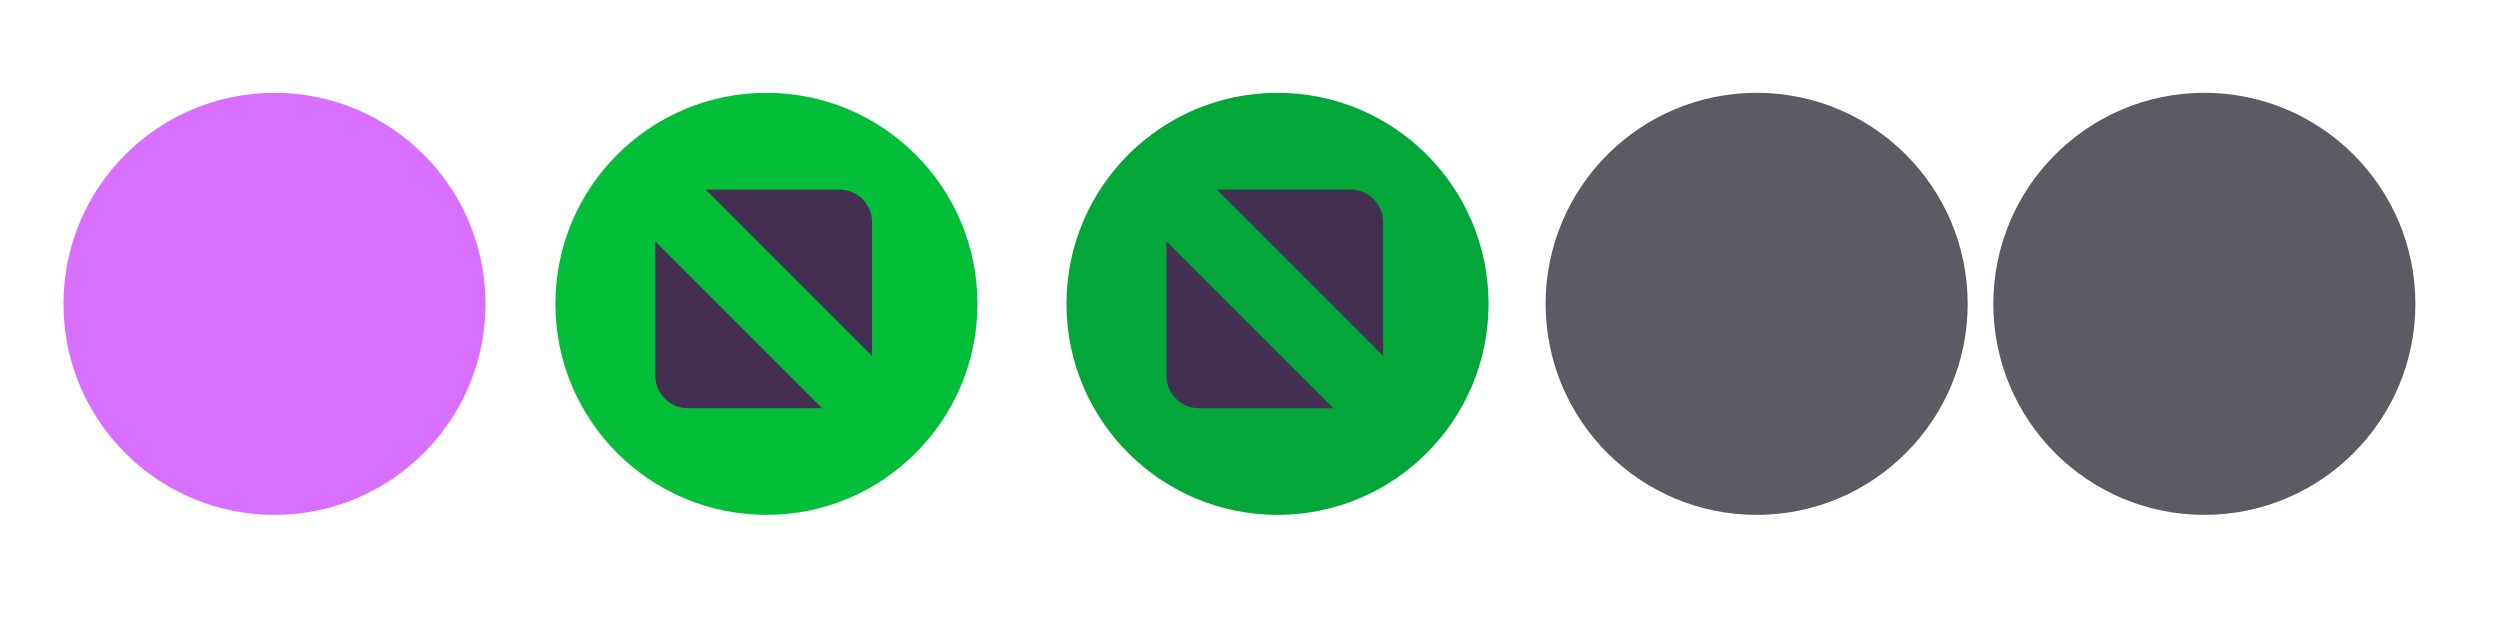
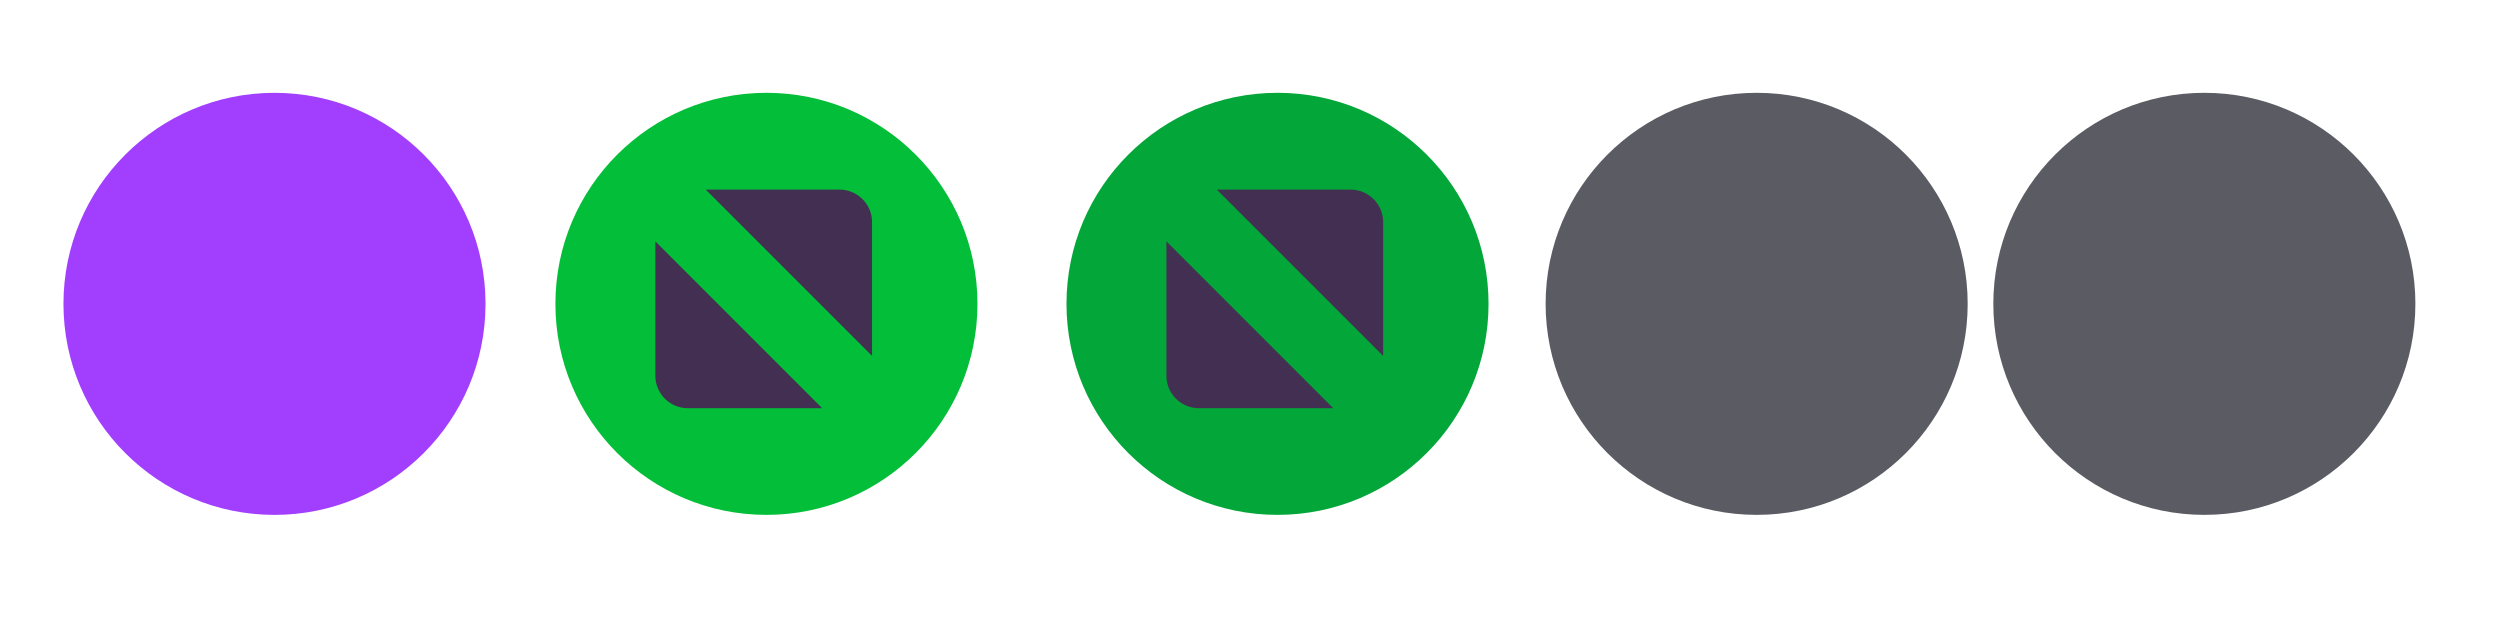
<svg xmlns="http://www.w3.org/2000/svg" xmlns:xlink="http://www.w3.org/1999/xlink" width="119.467" height="29.867" id="svg4428" version="1.1">
  <defs id="defs4430">
    <linearGradient id="linearGradient3868">
      <stop style="stop-color:#5a5a5a;stop-opacity:1;" offset="0" id="stop3870" />
      <stop style="stop-color:#646464;stop-opacity:1;" offset="1" id="stop3872" />
    </linearGradient>
    <linearGradient id="linearGradient3813">
      <stop style="stop-color:#666666;stop-opacity:1;" offset="0" id="stop3815" />
      <stop style="stop-color:#636363;stop-opacity:1;" offset="1" id="stop3817" />
    </linearGradient>
    <linearGradient id="linearGradient3787">
      <stop style="stop-color:#e5e5df;stop-opacity:1;" offset="0" id="stop3789" />
      <stop style="stop-color:#dadad4;stop-opacity:1;" offset="1" id="stop3791" />
    </linearGradient>
    <linearGradient id="linearGradient3806-3-5-6">
      <stop style="stop-color:#303030;stop-opacity:1;" offset="0" id="stop3808-6-9-1" />
      <stop style="stop-color:#232323;stop-opacity:1;" offset="1" id="stop3810-4-6-3" />
    </linearGradient>
    <linearGradient xlink:href="#linearGradient3787" id="linearGradient3793" x1="40" y1="1044.362" x2="40" y2="1032.362" gradientUnits="userSpaceOnUse" />
    <linearGradient xlink:href="#linearGradient3787" id="linearGradient3828" gradientUnits="userSpaceOnUse" x1="40" y1="1044.362" x2="40" y2="1032.362" gradientTransform="matrix(1.166667,0,0,1.076923,-6.5,-80.33555)" />
    <linearGradient xlink:href="#linearGradient3787-8" id="linearGradient3835" gradientUnits="userSpaceOnUse" gradientTransform="matrix(1.166667,0,0,1.076923,-35.5,-1105.698)" x1="40" y1="1044.362" x2="40" y2="1032.362" />
    <linearGradient xlink:href="#linearGradient3787-8" id="linearGradient3835-4" gradientUnits="userSpaceOnUse" gradientTransform="matrix(1.166667,0,0,1.076923,-35.5,-1105.698)" x1="40" y1="1044.362" x2="40" y2="1032.362" />
    <linearGradient id="linearGradient3787-8">
      <stop style="stop-color:#f5f5ee;stop-opacity:1;" offset="0" id="stop3789-2" />
      <stop style="stop-color:#e6e6df;stop-opacity:1;" offset="1" id="stop3791-6" />
    </linearGradient>
    <linearGradient xlink:href="#linearGradient3787-8" id="linearGradient3835-3" gradientUnits="userSpaceOnUse" gradientTransform="matrix(1.166667,0,0,1.076923,-35.5,-1105.698)" x1="40" y1="1044.362" x2="40" y2="1032.362" />
    <linearGradient id="linearGradient3787-7">
      <stop style="stop-color:#f5f5ee;stop-opacity:1;" offset="0" id="stop3789-3" />
      <stop style="stop-color:#e6e6e0;stop-opacity:1;" offset="1" id="stop3791-3" />
    </linearGradient>
    <linearGradient xlink:href="#linearGradient3787" id="linearGradient3807" x1="11" y1="15.75" x2="11" y2="8.25" gradientUnits="userSpaceOnUse" />
    <linearGradient xlink:href="#linearGradient3813" id="linearGradient3819" x1="29.5" y1="15.2" x2="29.5" y2="8.8" gradientUnits="userSpaceOnUse" />
    <linearGradient xlink:href="#linearGradient4231" id="linearGradient3807-1" x1="10" y1="7" x2="10" y2="15.889" gradientUnits="userSpaceOnUse" />
    <linearGradient id="linearGradient4231">
      <stop id="stop4233" offset="0" style="stop-color:#e7e7e1;stop-opacity:1;" />
      <stop id="stop4239" offset="1" style="stop-color:#dadad3;stop-opacity:1;" />
    </linearGradient>
    <linearGradient xlink:href="#linearGradient4231-1" id="linearGradient3807-1-1" x1="10" y1="15.889" x2="10" y2="7" gradientUnits="userSpaceOnUse" />
    <linearGradient id="linearGradient4231-1">
      <stop id="stop4233-6" offset="0" style="stop-color:#e5e5de;stop-opacity:1;" />
      <stop id="stop4239-7" offset="1" style="stop-color:#dadad3;stop-opacity:1;" />
    </linearGradient>
    <linearGradient id="linearGradient4363">
      <stop style="stop-color:#979791;stop-opacity:1;" offset="0" id="stop4365" />
      <stop style="stop-color:#dadad4;stop-opacity:0;" offset="1" id="stop4367" />
    </linearGradient>
    <linearGradient id="linearGradient4363-7">
      <stop style="stop-color:#f5f5ef;stop-opacity:1;" offset="0" id="stop4365-9" />
      <stop style="stop-color:#dadad4;stop-opacity:0;" offset="1" id="stop4367-8" />
    </linearGradient>
    <linearGradient xlink:href="#linearGradient4231-7" id="linearGradient4361" gradientUnits="userSpaceOnUse" gradientTransform="matrix(1.1875,0,0,1,-41.25,0)" x1="248.632" y1="79" x2="248.632" y2="58" />
    <linearGradient id="linearGradient4231-7">
      <stop id="stop4233-4" offset="0" style="stop-color:#e6e6df;stop-opacity:1;" />
      <stop id="stop4239-8" offset="1" style="stop-color:#d1d1ca;stop-opacity:1;" />
    </linearGradient>
    <linearGradient xlink:href="#linearGradient4231-7" id="linearGradient3127" gradientUnits="userSpaceOnUse" gradientTransform="matrix(1.1875,0,0,1,-262.25,-55.99998)" x1="248.632" y1="79" x2="248.632" y2="58" />
    <linearGradient xlink:href="#linearGradient4231-7" id="linearGradient3154" gradientUnits="userSpaceOnUse" gradientTransform="matrix(1.1875,0,0,1,-262.25,-55.99998)" x1="248.632" y1="79" x2="248.632" y2="58" />
    <linearGradient xlink:href="#linearGradient4231-7" id="linearGradient3159" gradientUnits="userSpaceOnUse" gradientTransform="matrix(1.1875,0,0,1,-249.25,-54.99998)" x1="248.632" y1="79" x2="248.632" y2="58" />
    <linearGradient xlink:href="#linearGradient4231-7-9" id="linearGradient3159-0" gradientUnits="userSpaceOnUse" gradientTransform="matrix(1.1875,0,0,1,-262.25,-55.99998)" x1="248.632" y1="79" x2="248.632" y2="58" />
    <linearGradient id="linearGradient4231-7-9">
      <stop id="stop4233-4-2" offset="0" style="stop-color:#e6e6df;stop-opacity:1;" />
      <stop id="stop4239-8-9" offset="1" style="stop-color:#d1d1ca;stop-opacity:1;" />
    </linearGradient>
    <linearGradient id="linearGradient4231-5">
      <stop id="stop4233-41" offset="0" style="stop-color:#e5e5de;stop-opacity:1;" />
      <stop id="stop4239-73" offset="1" style="stop-color:#dadad3;stop-opacity:1;" />
    </linearGradient>
    <linearGradient xlink:href="#linearGradient4231-7-7" id="linearGradient3159-1" gradientUnits="userSpaceOnUse" gradientTransform="matrix(1.1875,0,0,1,-262.25,-55.99998)" x1="248.632" y1="79" x2="248.632" y2="58" />
    <linearGradient id="linearGradient4231-7-7">
      <stop id="stop4233-4-7" offset="0" style="stop-color:#e6e6df;stop-opacity:1;" />
      <stop id="stop4239-8-2" offset="1" style="stop-color:#d1d1ca;stop-opacity:1;" />
    </linearGradient>
    <linearGradient xlink:href="#linearGradient4231-73" id="linearGradient3807-1-7" x1="10" y1="15.889" x2="10" y2="7" gradientUnits="userSpaceOnUse" />
    <linearGradient id="linearGradient4231-73">
      <stop id="stop4233-1" offset="0" style="stop-color:#e5e5de;stop-opacity:1;" />
      <stop id="stop4239-85" offset="1" style="stop-color:#dadad3;stop-opacity:1;" />
    </linearGradient>
  </defs>
  <g id="layer1" transform="translate(0,-1092.653)">
    <g id="4" transform="translate(86.4,-3.2)" />
    <g id="active-center" transform="matrix(0.02211836,0,0,-0.02211825,2.349826,1117.269)">
-       <path id="path4289" style="fill:#d96fff;fill-opacity:1;fill-rule:evenodd;stroke:none;stroke-width:0.824" d="m 486.806,0.503 c 251.801,0 455.929,204.13 455.929,455.935 0,251.806 -204.128,455.936 -455.929,455.936 -251.808,0 -455.938,-204.13 -455.938,-455.936 0,-251.805 204.129,-455.935 455.938,-455.935" />
-       <path id="path4291" style="fill:#d96fff;fill-opacity:1;fill-rule:evenodd;stroke:none;stroke-width:0.824" d="m 486.804,33.069 c 233.818,0 423.365,189.552 423.365,423.371 0,233.82 -189.547,423.368 -423.365,423.368 -233.822,0 -423.369,-189.548 -423.369,-423.368 0,-233.819 189.547,-423.371 423.369,-423.371" />
+       <path id="path4289" style="fill:#a23ffe;fill-opacity:1;fill-rule:evenodd;stroke:none;stroke-width:0.824" d="m 486.806,0.503 c 251.801,0 455.929,204.13 455.929,455.935 0,251.806 -204.128,455.936 -455.929,455.936 -251.808,0 -455.938,-204.13 -455.938,-455.936 0,-251.805 204.129,-455.935 455.938,-455.935" />
+       <path id="path4291" style="fill:#a23ffe;fill-opacity:1;fill-rule:evenodd;stroke:none;stroke-width:0.824" d="m 486.804,33.069 c 233.818,0 423.365,189.552 423.365,423.371 0,233.82 -189.547,423.368 -423.365,423.368 -233.822,0 -423.369,-189.548 -423.369,-423.368 0,-233.819 189.547,-423.371 423.369,-423.371" />
    </g>
    <g id="hover-center" transform="matrix(0.02211825,0,0,-0.02211826,24.71846,1117.197)">
      <path id="path4289-5" style="fill:#03be38;fill-opacity:1;fill-rule:evenodd;stroke:none;stroke-width:0.824" d="m 538.338,-2.721 c 251.802,0 455.932,204.13 455.932,455.935 0,251.806 -204.129,455.936 -455.932,455.936 -251.81,0 -455.94,-204.13 -455.94,-455.936 0,-251.805 204.13,-455.935 455.94,-455.935" />
      <path id="path4291-6" style="fill:#03be38;fill-opacity:1;fill-rule:evenodd;stroke:none;stroke-width:0.824" d="m 538.337,29.846 c 233.819,0 423.366,189.552 423.366,423.371 0,233.82 -189.548,423.368 -423.366,423.368 -233.823,0 -423.371,-189.548 -423.371,-423.368 0,-233.819 189.548,-423.371 423.371,-423.371" />
      <g id="g4147" transform="matrix(1.082574,0,0,1.082574,63.67242,-3.675024)" style="fill:#432f52;fill-opacity:1">
        <path d="m 317.364,650.001 h 267.199 c 35.579,0 64.692,-29.113 64.692,-64.695 v -267.196 z m 232.324,-436.211 h -268.253 c -35.583,0 -64.692,29.109 -64.692,64.691 v 268.254 l 332.945,-332.945" style="fill:#432f52;fill-opacity:1;fill-rule:evenodd;stroke:none" id="path4293" />
      </g>
    </g>
    <g id="pressed-center" transform="matrix(0.02211825,0,0,-0.02211836,49.28474,1117.322)">
      <path id="path4289-2" style="fill:#03a638;fill-opacity:1;fill-rule:evenodd;stroke:none;stroke-width:0.824" d="m 531.846,2.931 c 251.802,0 455.932,204.129 455.932,455.933 0,251.805 -204.13,455.934 -455.932,455.934 -251.81,0 -455.94,-204.129 -455.94,-455.934 0,-251.804 204.13,-455.933 455.94,-455.933" />
      <path id="path4291-7" style="fill:#03a638;fill-opacity:1;fill-rule:evenodd;stroke:none;stroke-width:0.824" d="m 531.845,35.497 c 233.819,0 423.366,189.551 423.366,423.369 0,233.819 -189.548,423.366 -423.366,423.366 -233.823,0 -423.371,-189.547 -423.371,-423.366 0,-233.818 189.548,-423.369 423.371,-423.369" />
      <g id="g4147-0" transform="matrix(1.082574,0,0,1.082569,57.18043,1.976402)" style="fill:#432f52;fill-opacity:1">
        <path d="m 317.364,650.001 h 267.199 c 35.579,0 64.692,-29.113 64.692,-64.695 v -267.196 z m 232.324,-436.211 h -268.253 c -35.583,0 -64.692,29.109 -64.692,64.691 v 268.254 l 332.945,-332.945" style="fill:#432f52;fill-opacity:1;fill-rule:evenodd;stroke:none" id="path4293-9" />
      </g>
    </g>
    <g id="inactive-center" transform="matrix(0.02211825,0,0,-0.02211835,93.23254,1134.703)">
      <path id="path4199" style="fill:#5b5c63;fill-opacity:1;fill-rule:evenodd;stroke:none;stroke-width:1.067" d="m -419.917,788.749 c 251.806,0 455.936,204.126 455.936,455.936 0,251.802 -204.13,455.932 -455.936,455.932 -251.805,0 -455.936,-204.13 -455.936,-455.932 0,-251.81 204.13,-455.936 455.936,-455.936" />
      <path id="path4201" style="fill:#5b5c63;fill-opacity:1;fill-rule:evenodd;stroke:none;stroke-width:1.067" d="m -419.917,827.525 c 230.389,0 417.16,186.767 417.16,417.16 0,230.384 -186.77,417.155 -417.16,417.155 -230.388,0 -417.16,-186.771 -417.16,-417.155 0,-230.393 186.771,-417.16 417.16,-417.16" />
    </g>
    <g id="deactivated-center" transform="matrix(0.02211825,0,0,-0.02211835,98.14669,1121.279)">
      <path id="path4199-3" style="fill:#5b5c63;fill-opacity:1;fill-rule:evenodd;stroke:none;stroke-width:1.067" d="m 325.187,181.831 c 251.806,0 455.936,204.126 455.936,455.936 0,251.802 -204.13,455.932 -455.936,455.932 -251.805,0 -455.936,-204.13 -455.936,-455.932 0,-251.81 204.13,-455.936 455.936,-455.936" />
      <path id="path4201-6" style="fill:#5b5c63;fill-opacity:1;fill-rule:evenodd;stroke:none;stroke-width:1.067" d="m 325.187,220.607 c 230.389,0 417.16,186.767 417.16,417.16 0,230.384 -186.77,417.155 -417.16,417.155 -230.388,0 -417.16,-186.771 -417.16,-417.155 0,-230.393 186.771,-417.16 417.16,-417.16" />
    </g>
  </g>
</svg>
